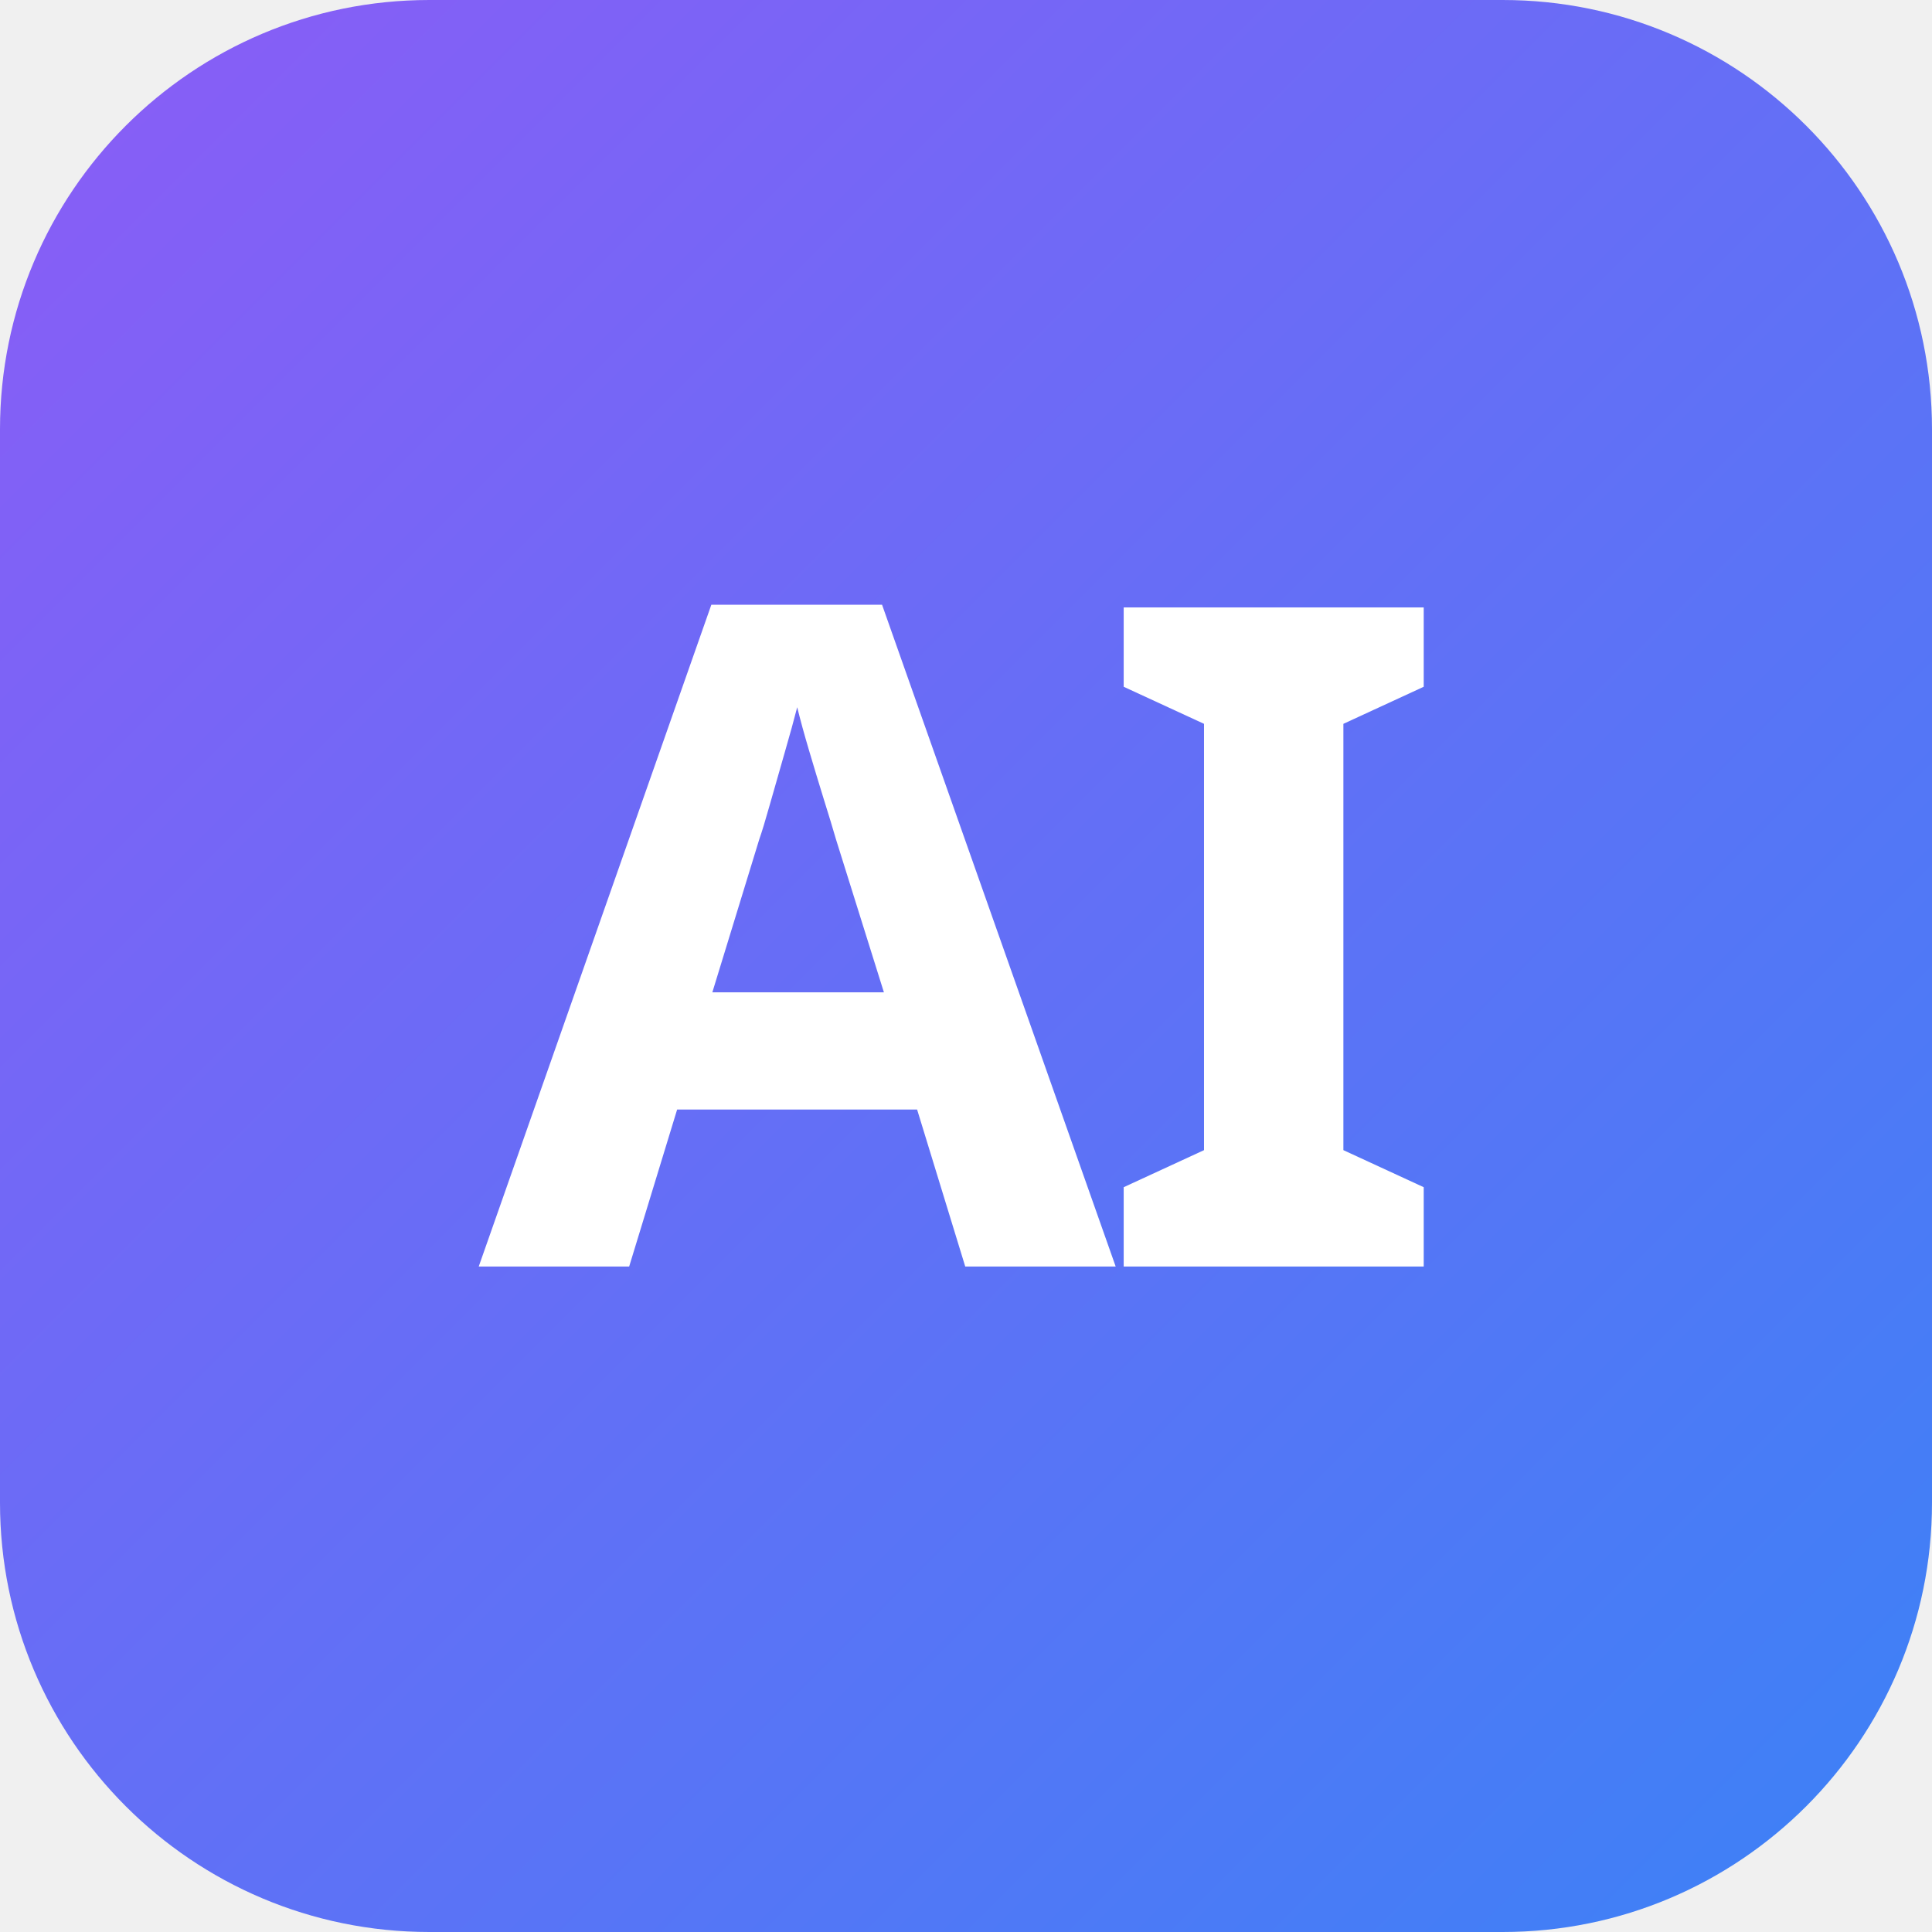
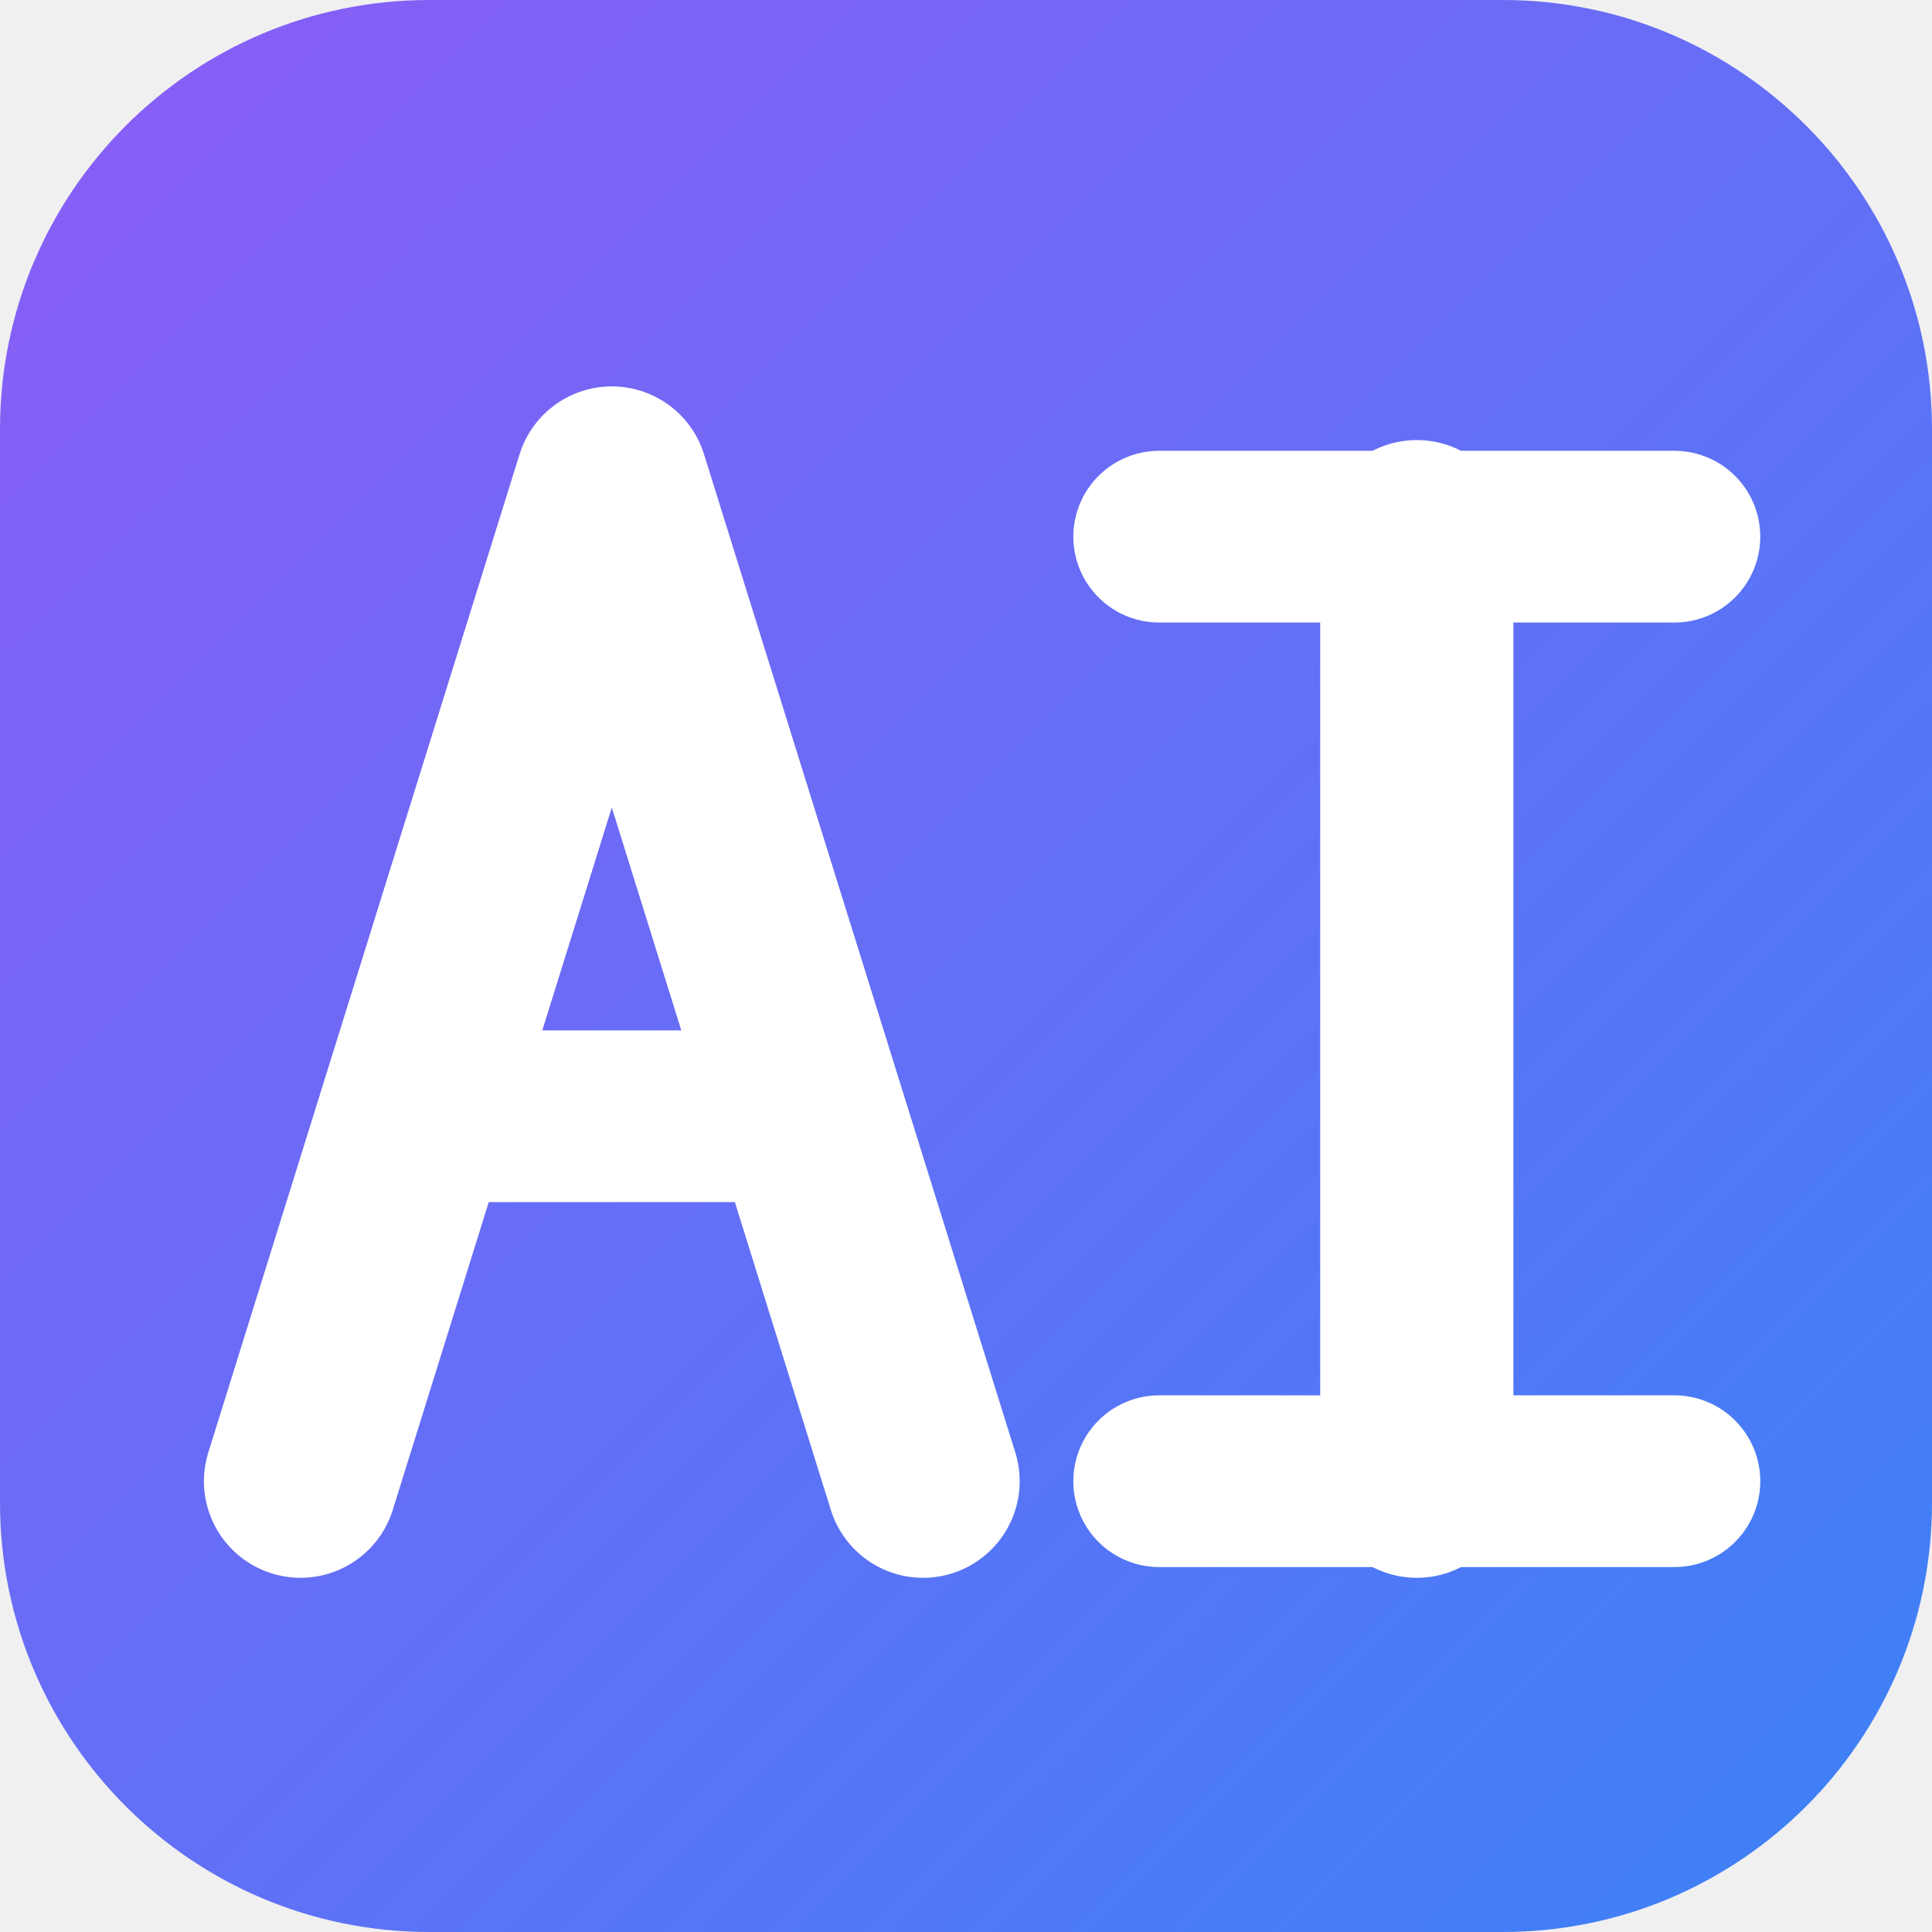
- <svg xmlns="http://www.w3.org/2000/svg" width="180" height="180" viewBox="0 0 180 180" fill="none">
+ <svg xmlns="http://www.w3.org/2000/svg" width="180" height="180" viewBox="0 0 180 180">
  <defs>
    <linearGradient id="g" x1="0" y1="0" x2="180" y2="180" gradientUnits="userSpaceOnUse">
      <stop offset="0%" stop-color="#8b5cf6" />
      <stop offset="100%" stop-color="#3b82f6" />
    </linearGradient>
  </defs>
  <rect width="180" height="180" rx="40" fill="url(#g)" />
-   <text x="90" y="118" font-family="Outfit, 'Plus Jakarta Sans', system-ui, sans-serif" font-weight="900" font-size="86" text-anchor="middle" fill="#ffffff" letter-spacing="-2">AI</text>
+   <g fill="none" stroke="#ffffff" stroke-linejoin="round" stroke-linecap="round">
+     <path d="M28 138 L57 45 L86 138" stroke-width="18" />
+     <path d="M42 104 L72 104" stroke-width="16" />
+     <path d="M108 50 L156 50" stroke-width="16" />
+     <path d="M132 50 L132 138" stroke-width="18" />
+     <path d="M108 138 L156 138" stroke-width="16" />
+   </g>
</svg>
